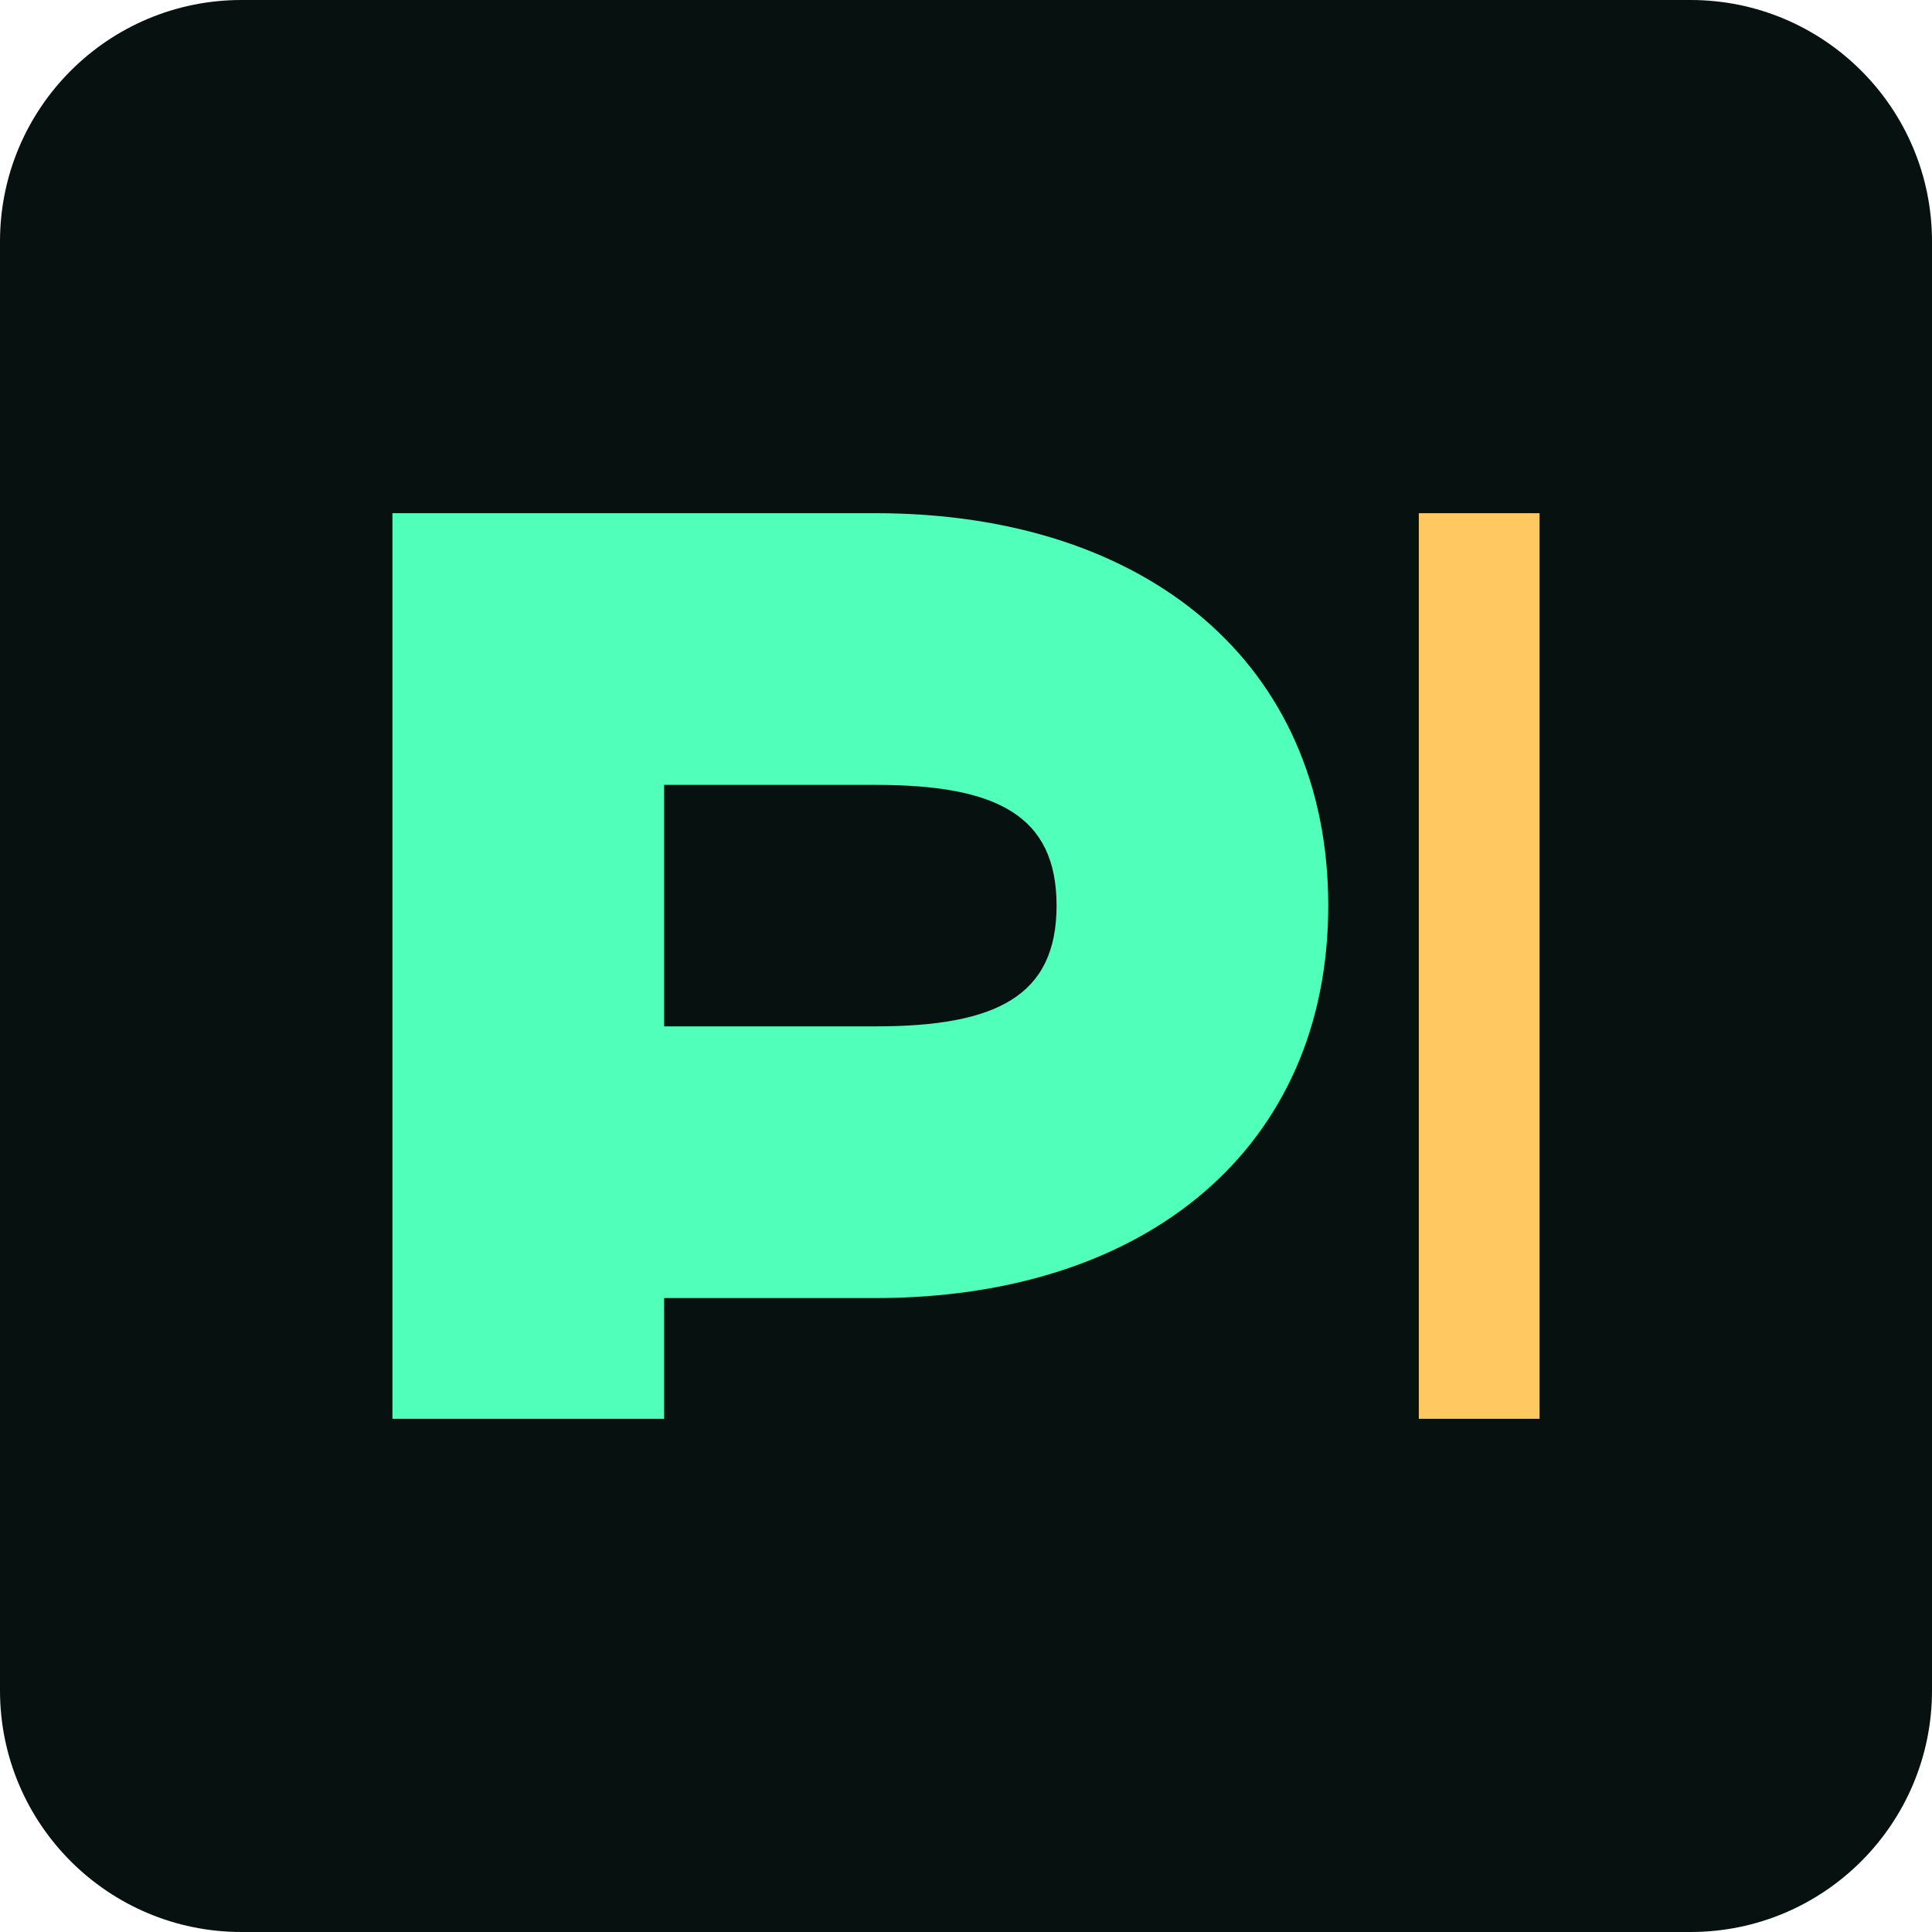
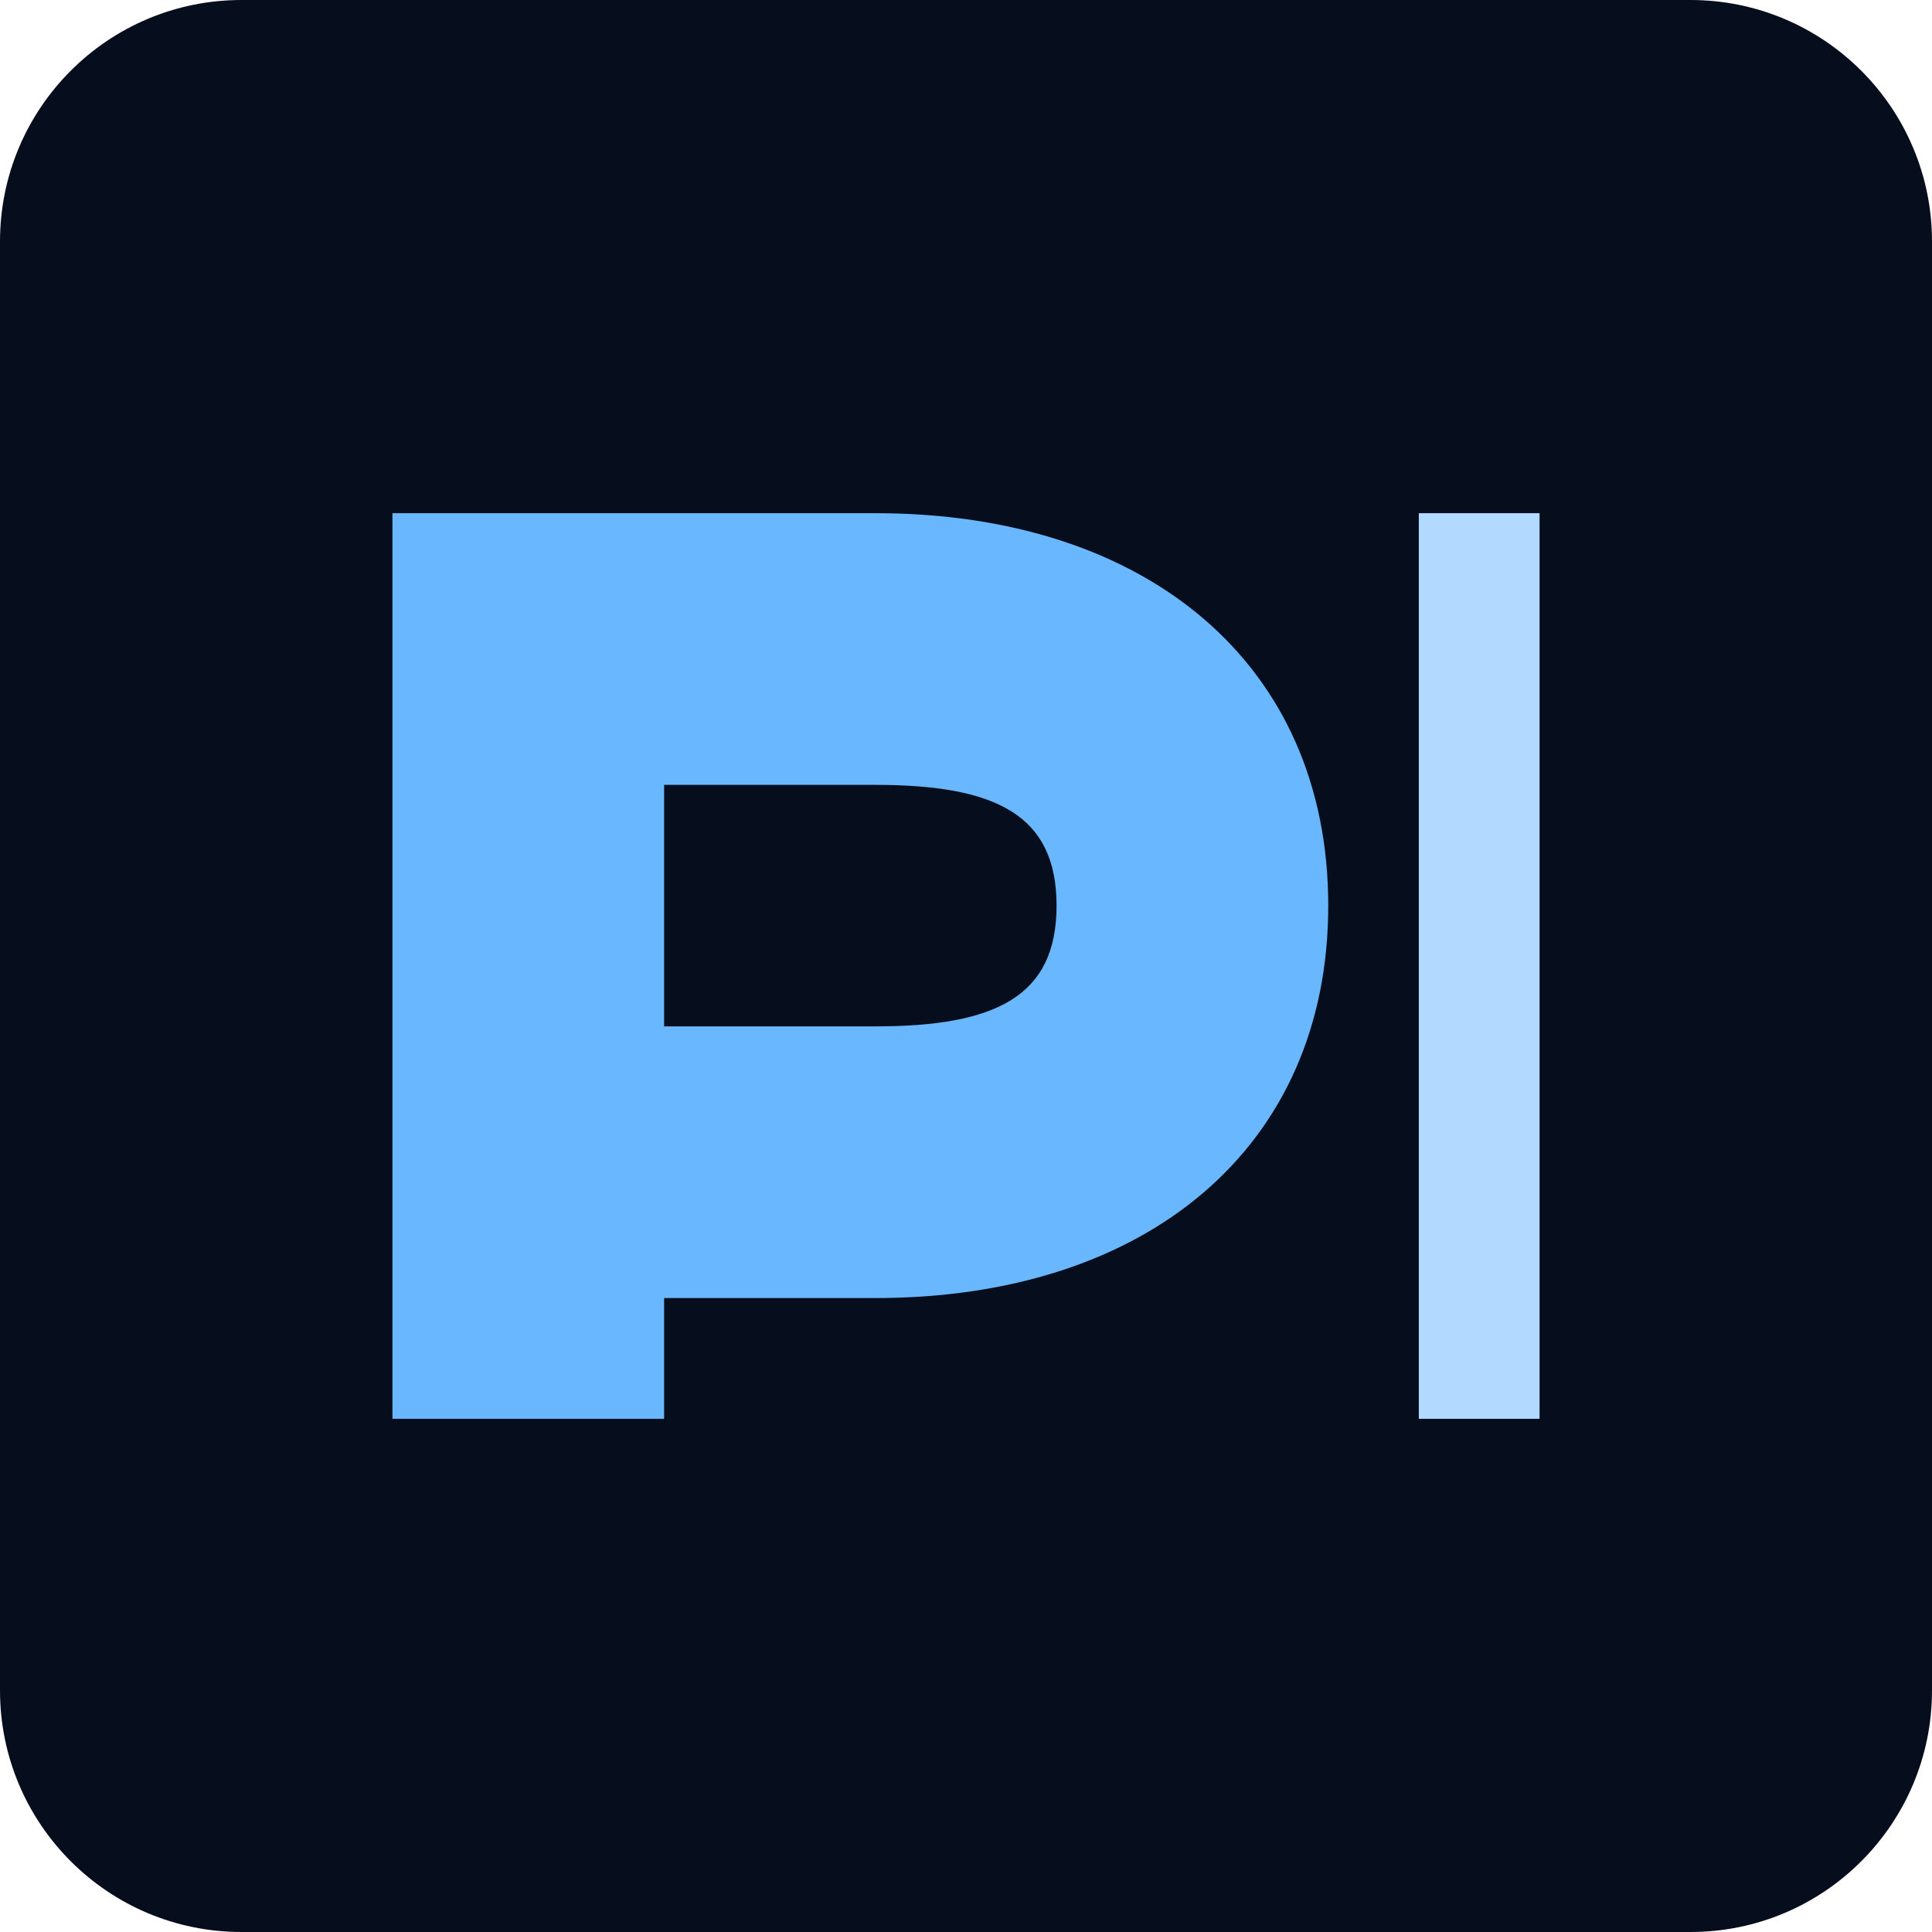
<svg xmlns="http://www.w3.org/2000/svg" viewBox="0 0 64 64">
-   <rect width="64" height="64" rx="8" fill="#07110f" />
-   <path d="M13 47V17h16c9 0 15 5 15 13s-6 13-15 13h-7v4H13Zm9-13h7c4 0 6-1 6-4s-2-4-6-4h-7v8Z" fill="#50ffb9" />
-   <path d="M47 17h4v30h-4z" fill="#ffc861" />
+   <rect width="64" height="64" rx="8" fill="#060d1c" />
+   <path d="M13 47V17h16c9 0 15 5 15 13s-6 13-15 13h-7v4H13Zm9-13h7c4 0 6-1 6-4s-2-4-6-4h-7v8Z" fill="#69b7ff" />
+   <path d="M47 17h4v30h-4z" fill="#b2d9ff" />
</svg>
